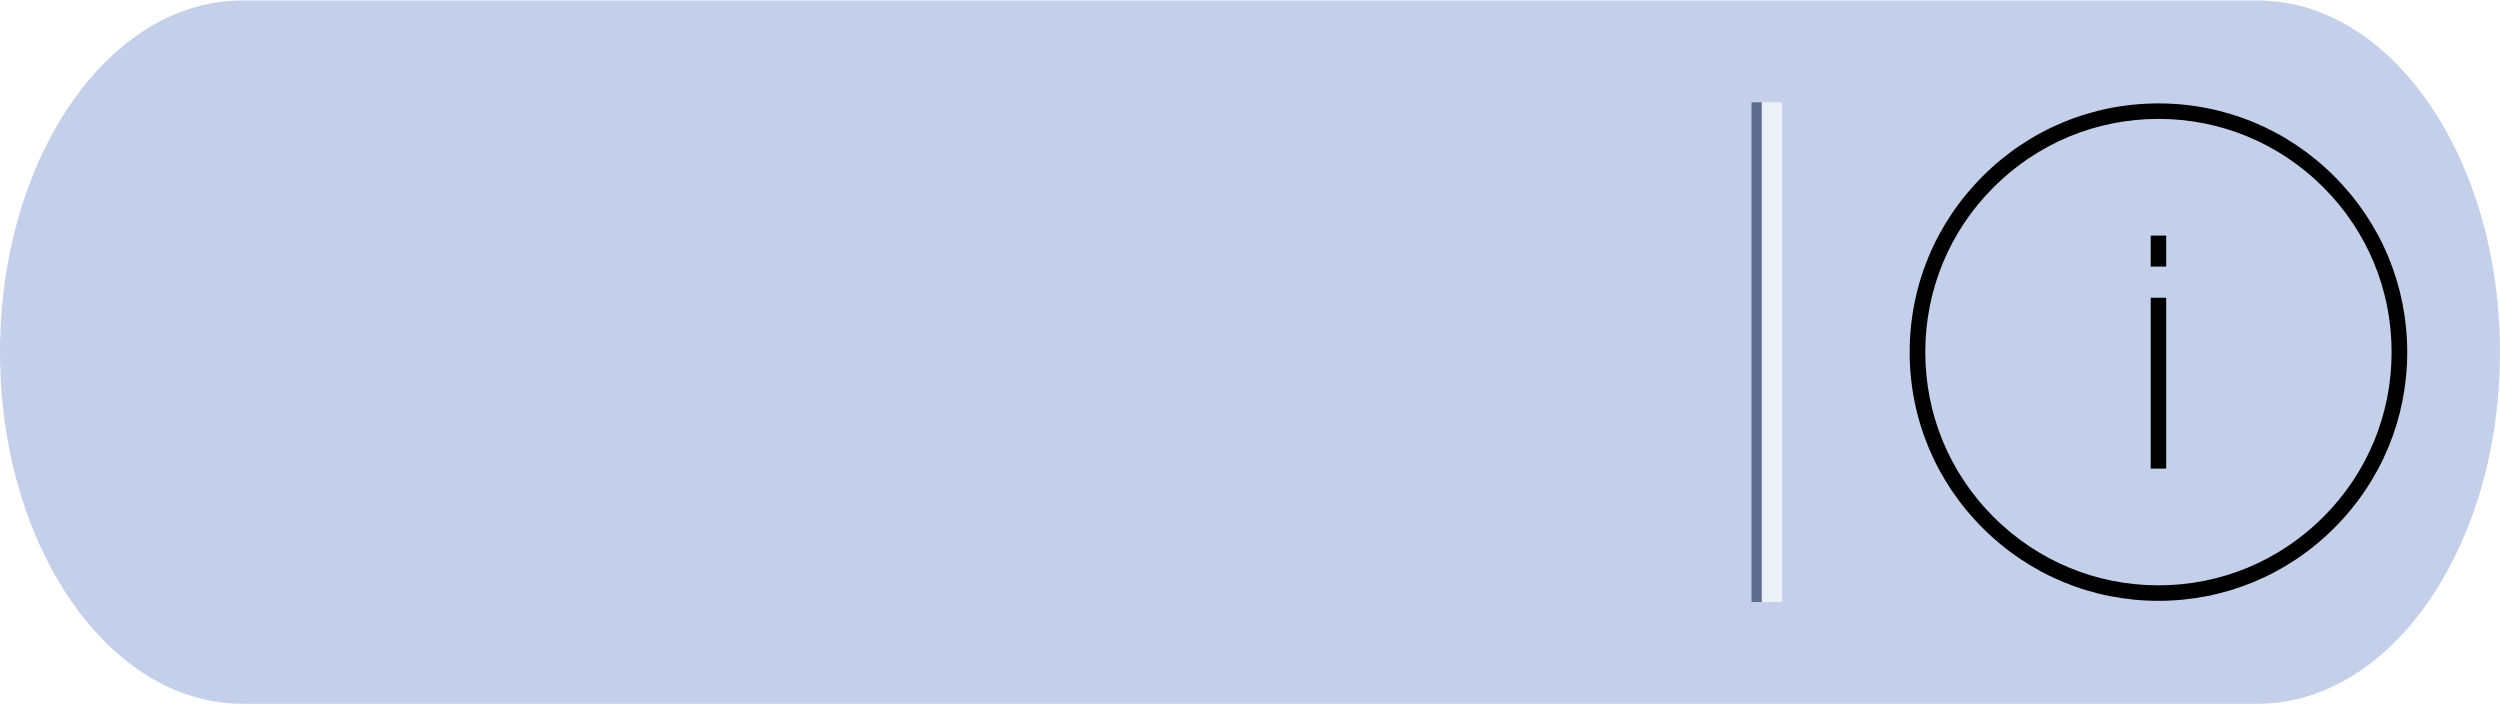
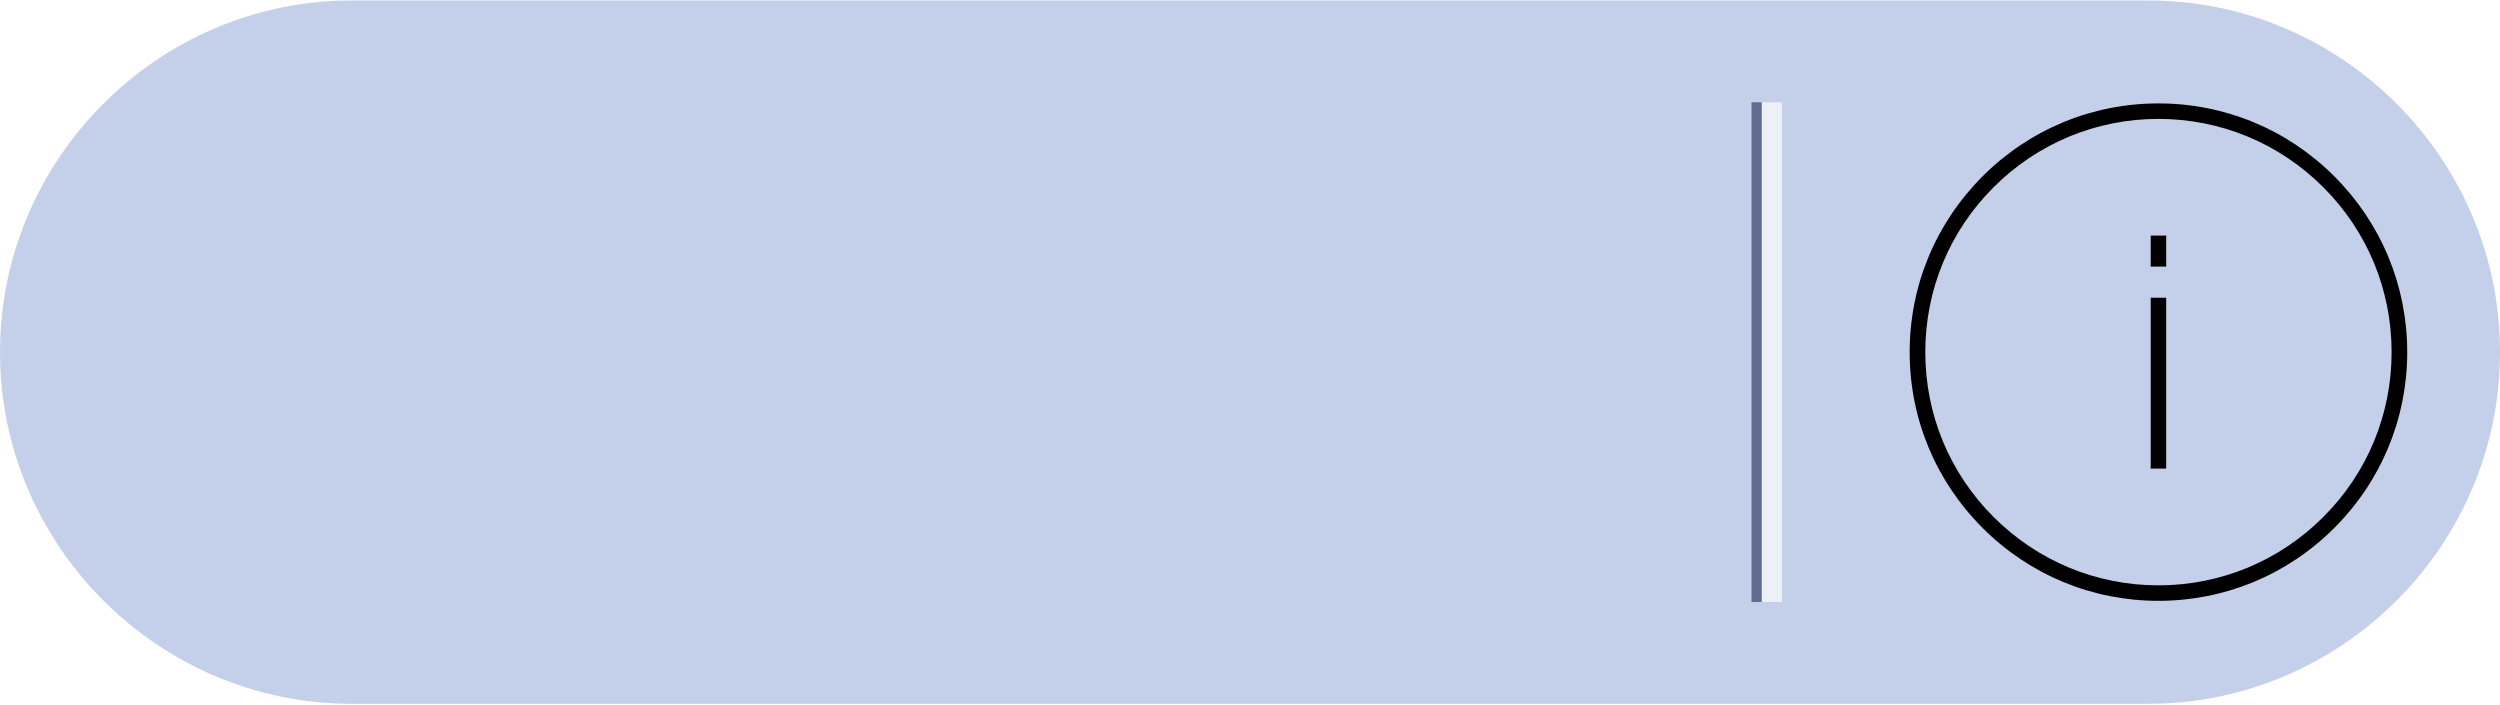
<svg xmlns="http://www.w3.org/2000/svg" xml:space="preserve" width="1.743in" height="0.491in" version="1.1" style="shape-rendering:geometricPrecision; text-rendering:geometricPrecision; image-rendering:optimizeQuality; fill-rule:evenodd; clip-rule:evenodd" viewBox="0 0 17435 4905">
  <defs>
    <style type="text/css">
   
    .fil3 {fill:black}
    .fil2 {fill:#5E6D8F}
    .fil0 {fill:#C4CFE9}
    .fil1 {fill:#ECF0F7}
   
  </style>
  </defs>
  <g id="Layer_x0020_1">
-     <g id="_2598441618192">
-       <rect class="fil0" width="17435" height="4905" rx="1691" ry="2453" />
-       <rect class="fil1" x="12286" y="710" width="142" height="3485" />
-       <rect class="fil2" x="12215" y="710" width="70.974" height="3485.38" />
+     <g id="_2555847835664">
+       <path class="fil0" d="M2452 0l12530 0c1349,0 2453,1104 2453,2452l0 1c0,1348 -1104,2452 -2453,2452l-12530 0c-1348,0 -2452,-1104 -2452,-2452l0 -1c0,-1348 1104,-2452 2452,-2452z" />
+       <polygon class="fil1" points="12428,710 12286,710 12286,4195 12428,4195 " />
+       <polygon class="fil2" points="12215,710 12286,710 12286,4195 12215,4195 " />
      <path class="fil3" d="M15053 4187c463,0 899,-181 1226,-508 328,-328 509,-763 509,-1226 0,-464 -181,-899 -509,-1227 -327,-327 -763,-508 -1226,-508 -463,0 -899,181 -1226,508 -328,328 -509,763 -509,1227 0,463 181,898 509,1226 327,327 763,508 1226,508zm-54 -2547l108 0 0 216 -108 0 0 -216zm0 433l108 0 0 1192 -108 0 0 -1192zm-1096 -770c307,-307 716,-477 1150,-477 434,0 843,170 1150,477 307,307 476,715 476,1150 0,434 -169,842 -476,1149 -307,307 -716,477 -1150,477 -434,0 -843,-170 -1150,-477 -307,-307 -476,-715 -476,-1149 0,-435 169,-843 476,-1150z" />
    </g>
  </g>
</svg>
